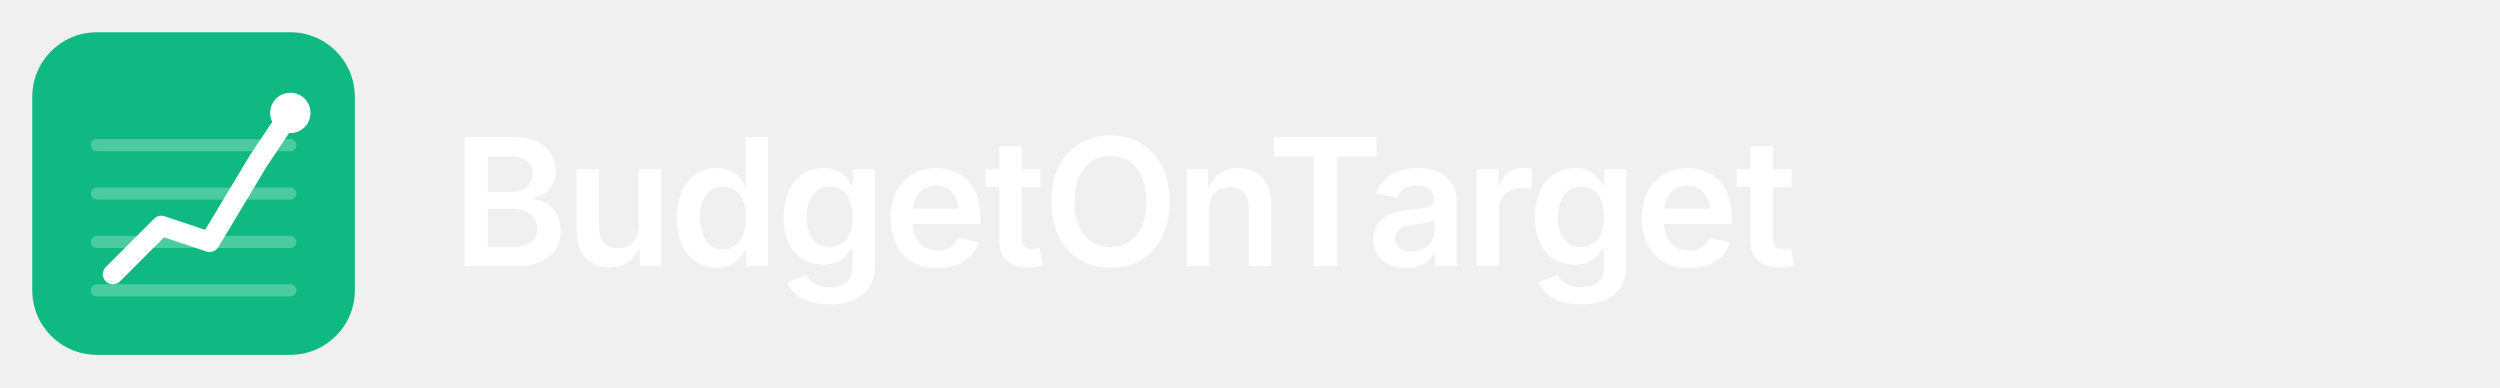
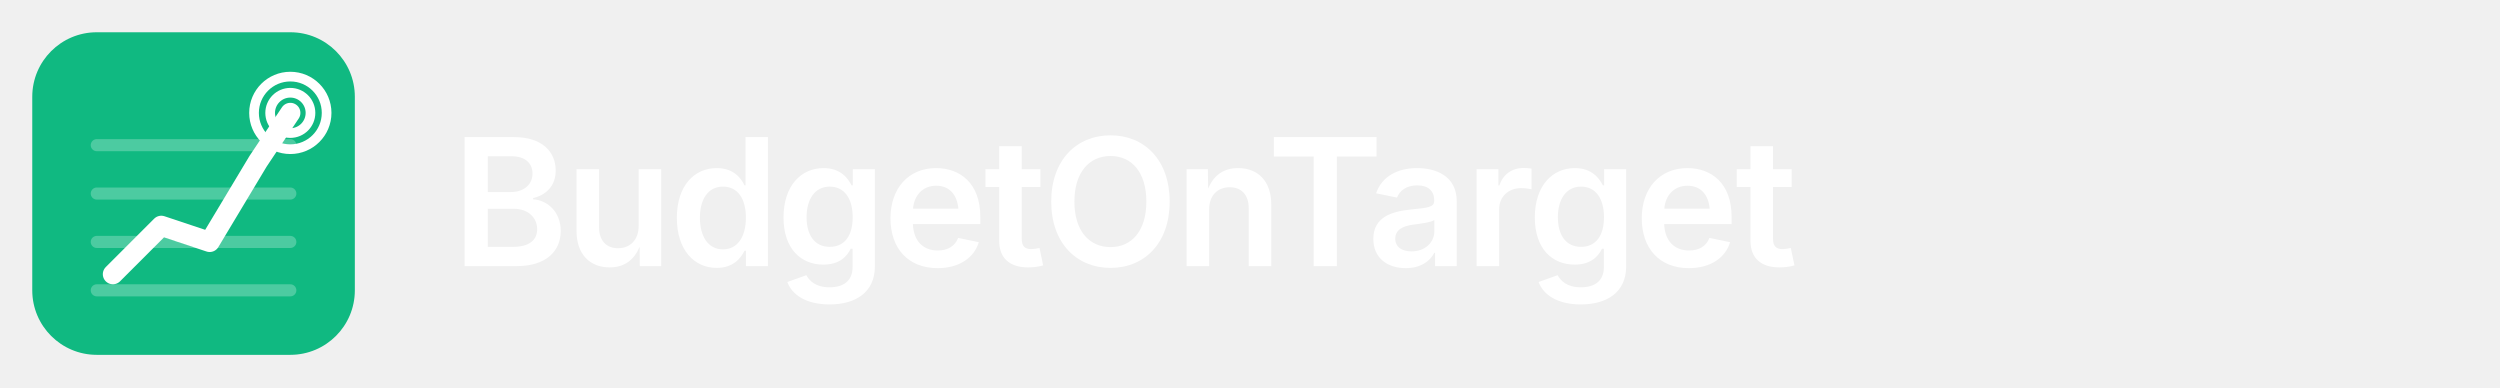
<svg xmlns="http://www.w3.org/2000/svg" viewBox="0 0 310 48" fill="none">
  <rect x="4" y="4" width="40" height="40" rx="8" fill="#10B981" />
  <line x1="12" y1="18" x2="36" y2="18" stroke="rgba(255,255,255,0.25)" stroke-width="1.5" stroke-linecap="round" />
  <line x1="12" y1="24" x2="36" y2="24" stroke="rgba(255,255,255,0.25)" stroke-width="1.5" stroke-linecap="round" />
  <line x1="12" y1="30" x2="36" y2="30" stroke="rgba(255,255,255,0.25)" stroke-width="1.5" stroke-linecap="round" />
  <line x1="12" y1="36" x2="36" y2="36" stroke="rgba(255,255,255,0.25)" stroke-width="1.5" stroke-linecap="round" />
  <polyline points="14,34 20,28 26,30 32,20 36,14" stroke="white" stroke-width="2.5" stroke-linecap="round" stroke-linejoin="round" fill="none" />
-   <circle cx="36" cy="14" r="2.5" fill="white" />
+   <circle cx="36" cy="14" r="4.5" fill="none" stroke="white" stroke-width="1.2" />
+   <circle cx="36" cy="14" r="2.5" fill="none" stroke="white" stroke-width="1.2" />
+   <circle cx="36" cy="14" r="0.9" fill="white" />
  <text x="56" y="33" font-family="system-ui, -apple-system, 'Segoe UI', sans-serif" font-size="22" font-weight="600" fill="white" letter-spacing="-0.5">BudgetOnTarget</text>
</svg>
